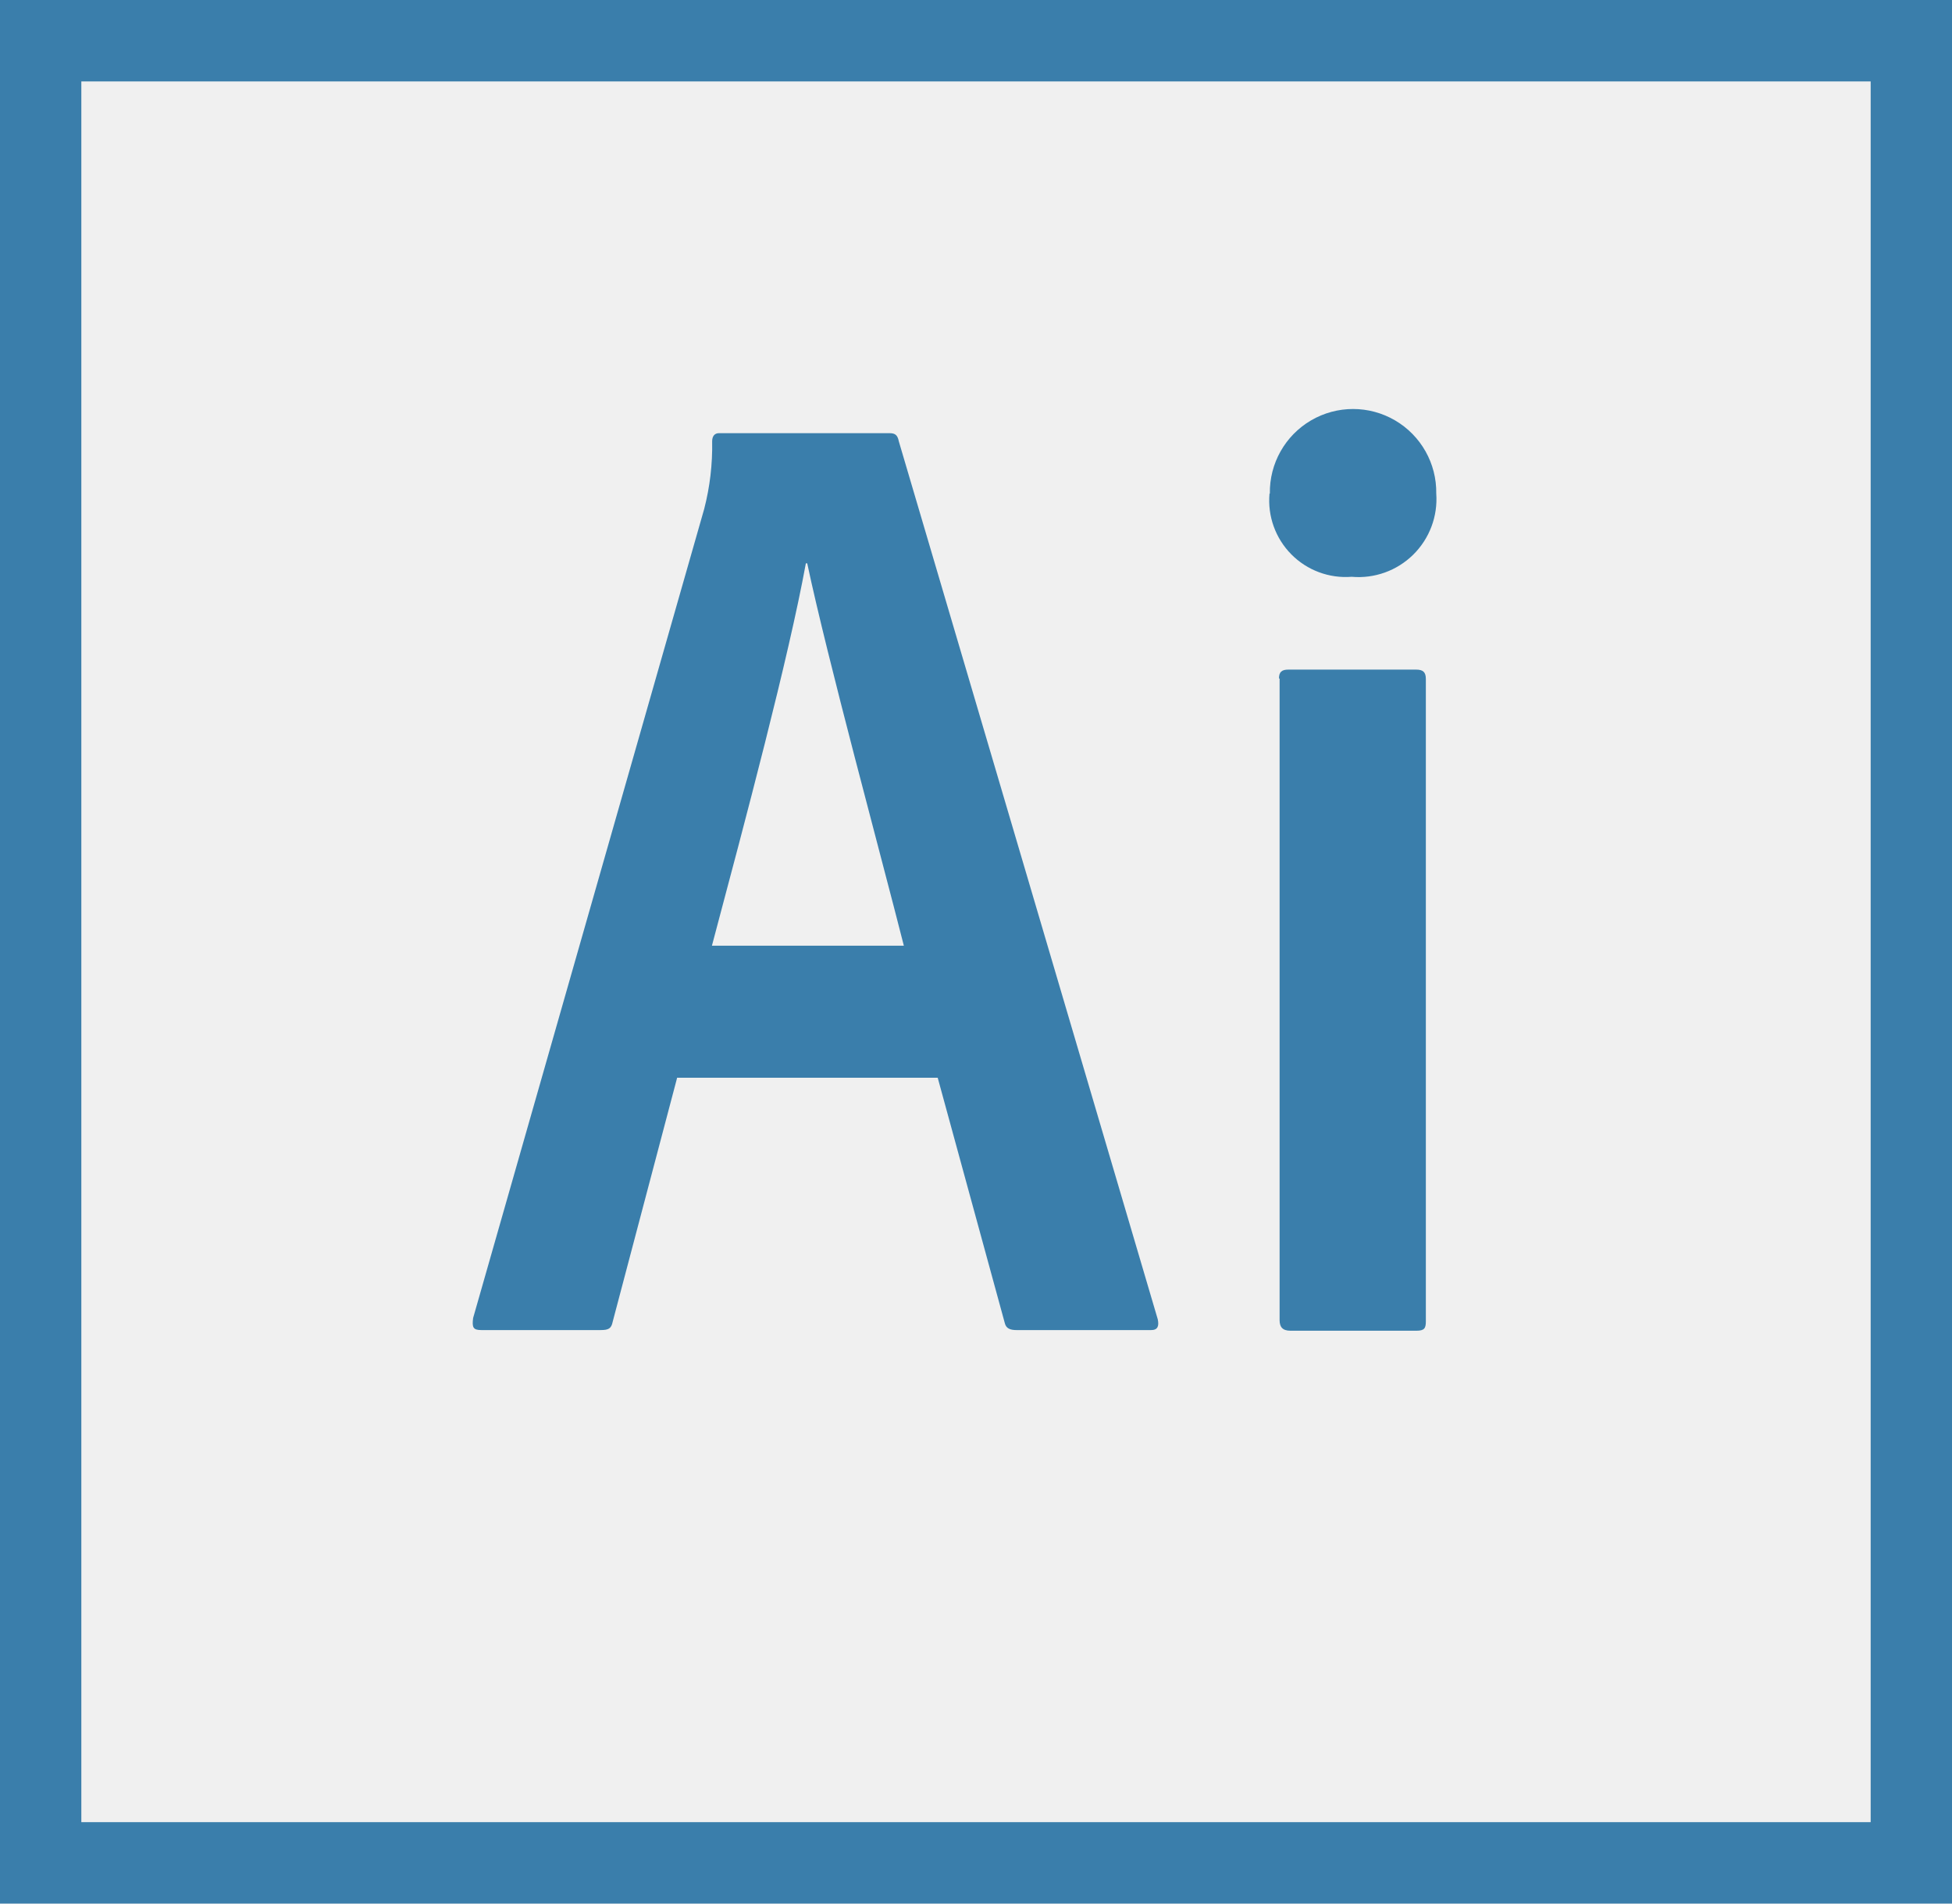
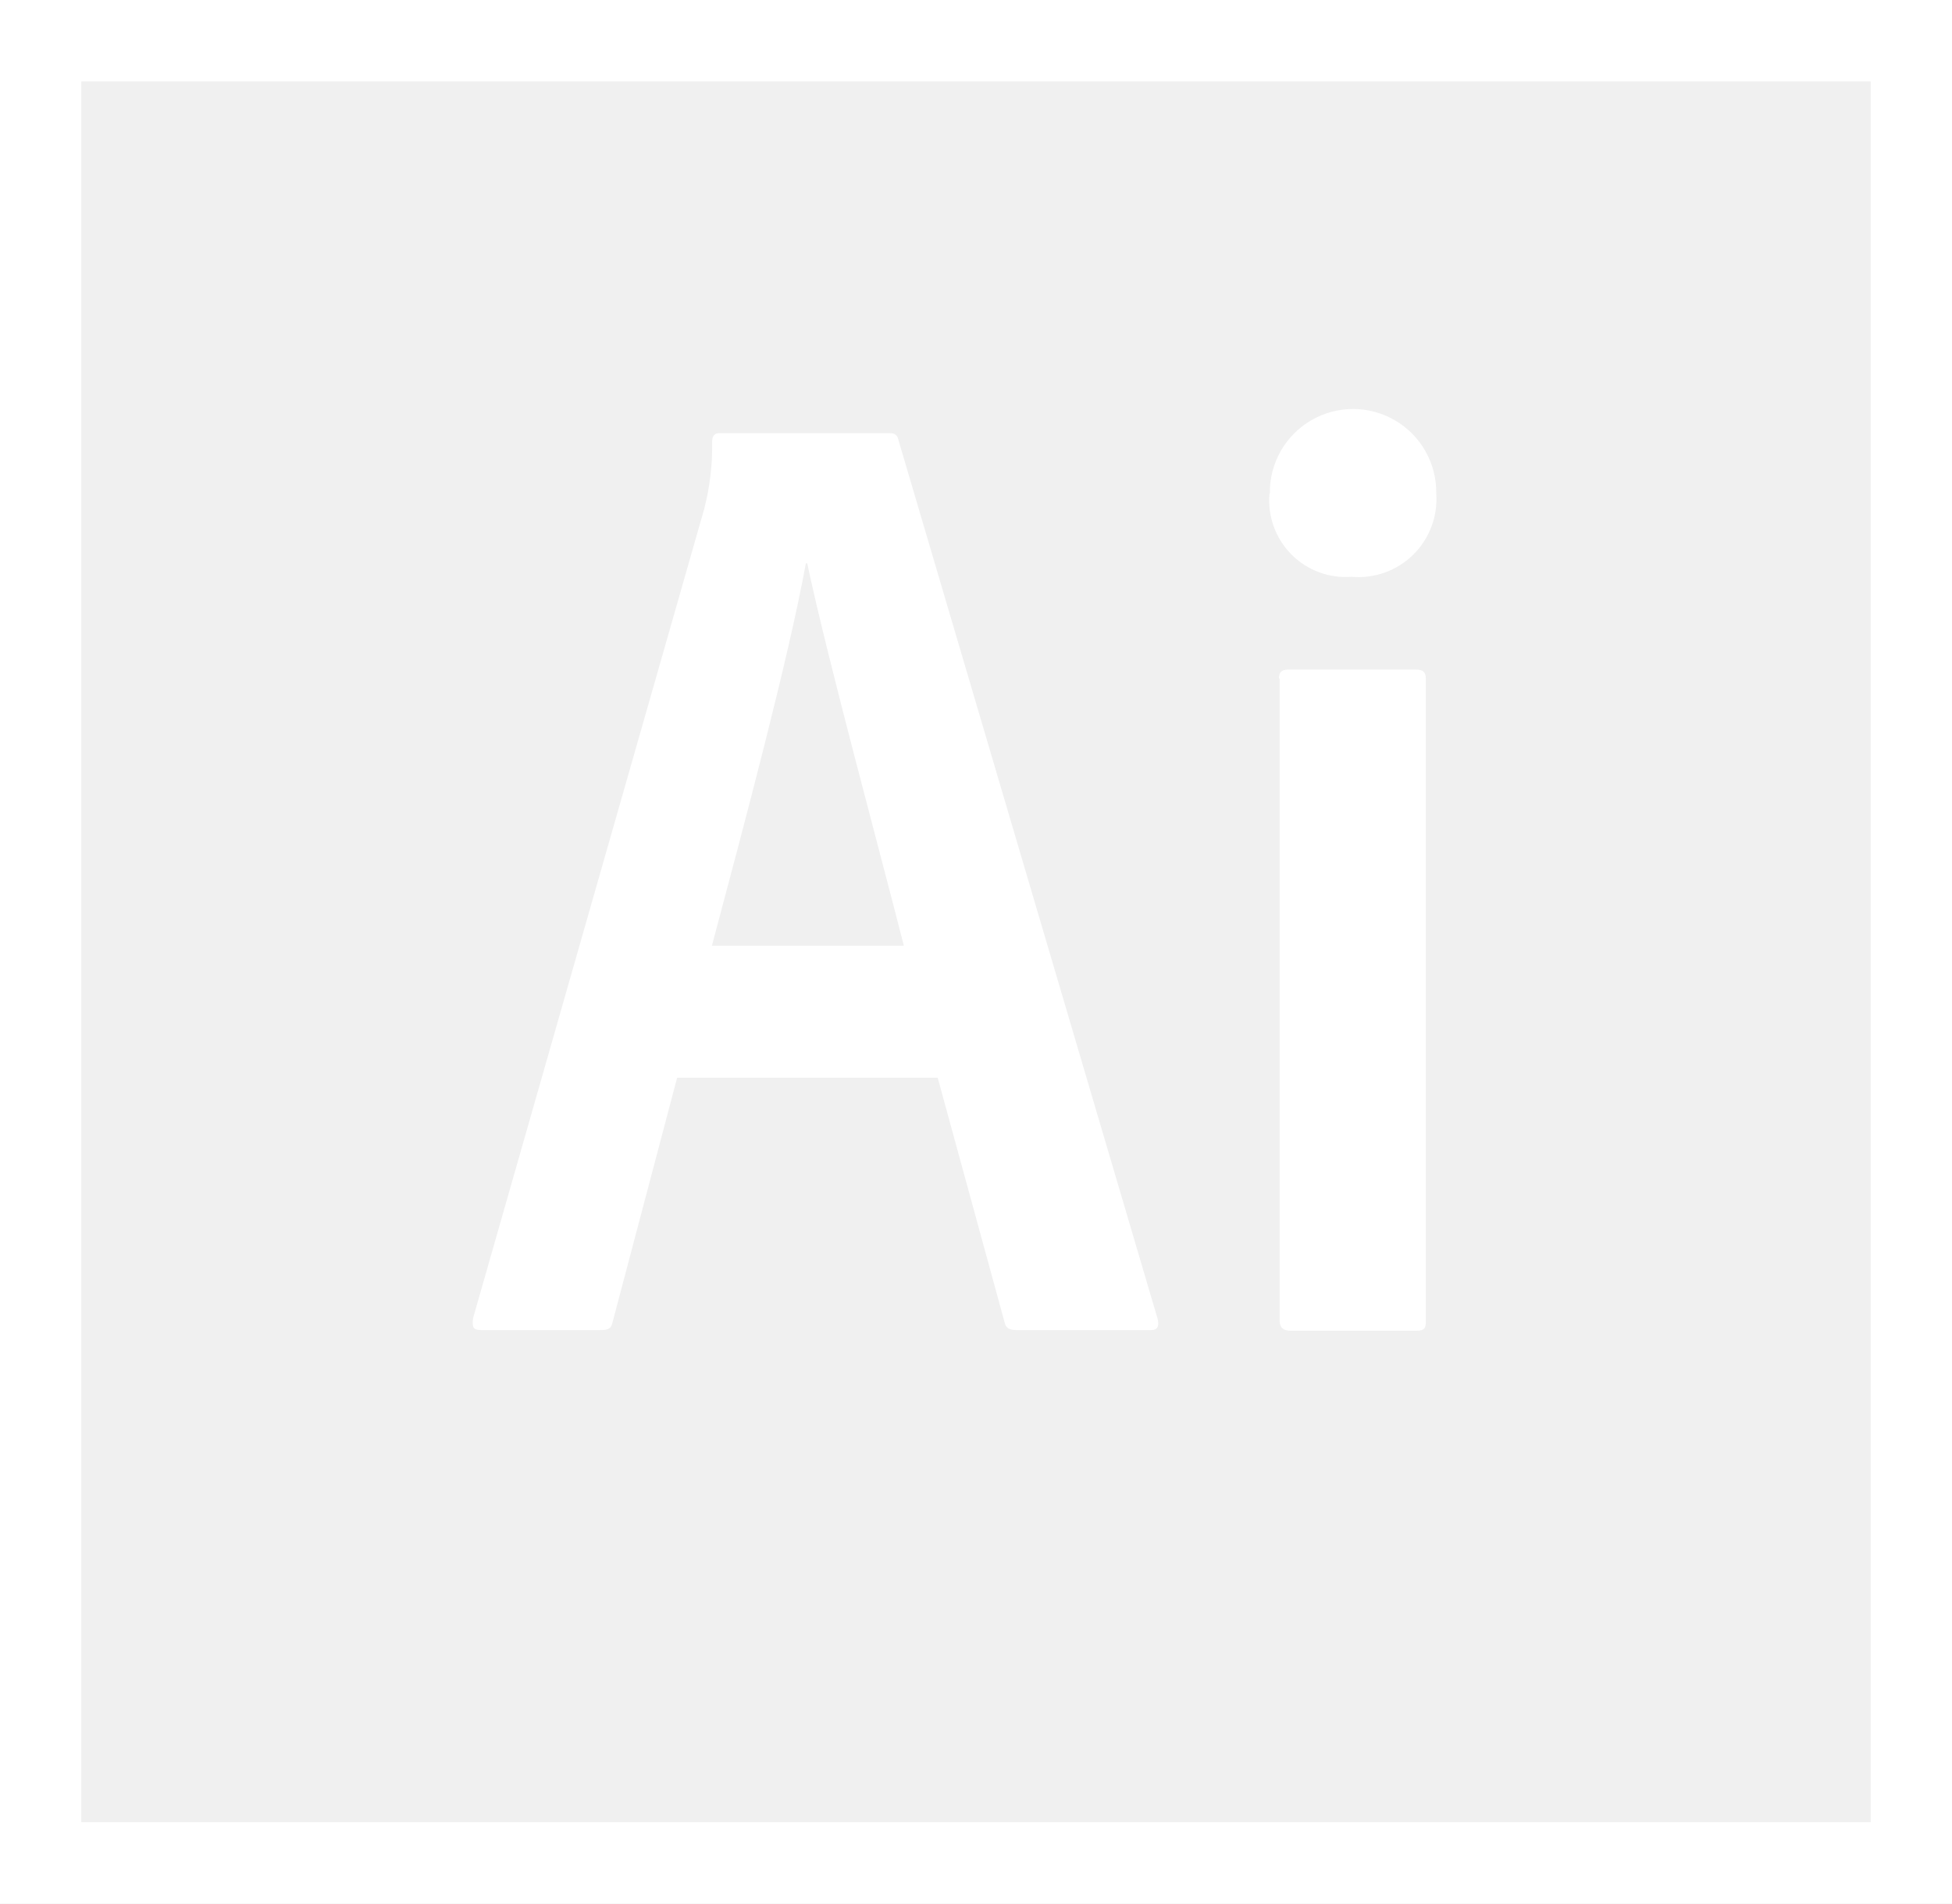
- <svg xmlns="http://www.w3.org/2000/svg" width="92.308" height="90" viewBox="0 0 92.308 90">
-   <defs>
-     <style>
+ <svg xmlns="http://www.w3.org/2000/svg" width="92.308" height="90" viewBox="0 0 92.308 90" version="1.1" id="svg7">
+   <defs id="defs4">
+     <style id="style2">
      .cls-1 {
        fill: #3a7eab;
      }
    </style>
  </defs>
-   <path id="Icon_simple-adobeillustrator" data-name="Icon simple-adobeillustrator" class="cls-1" d="M0,.45v90H92.308V.45ZM3.846,4.3H88.462V86.6H3.846ZM32.019,51.412,28.973,62.942c-.065.319-.192.392-.569.392H22.758c-.385,0-.442-.127-.385-.569L33.3,24.515a11.864,11.864,0,0,0,.377-3.2c0-.254.127-.385.319-.385h8.062c.254,0,.385.069.446.385L54.75,62.827c.065.319,0,.508-.319.508H48.085c-.319,0-.508-.077-.569-.331l-3.173-11.6H32.008Zm10.723-6.25c-1.077-4.254-3.615-13.569-4.569-18.077h-.065c-.823,4.5-2.854,12.115-4.442,18.077ZM60.05,23.785a3.935,3.935,0,1,1,7.869,0,3.685,3.685,0,0,1-4,3.935,3.616,3.616,0,0,1-3.885-3.935Zm.431,8.746c0-.308.127-.423.446-.423h6.038c.338,0,.462.127.462.446V62.919c0,.319-.062.446-.442.446H61.023c-.385,0-.512-.192-.512-.5V32.527Z" transform="translate(0 -0.45)" />
+   <path id="Icon_simple-adobeillustrator" data-name="Icon simple-adobeillustrator" class="cls-1" d="M0,.45v90H92.308V.45ZM3.846,4.3H88.462V86.6H3.846ZM32.019,51.412,28.973,62.942c-.065.319-.192.392-.569.392H22.758c-.385,0-.442-.127-.385-.569L33.3,24.515a11.864,11.864,0,0,0,.377-3.2c0-.254.127-.385.319-.385h8.062c.254,0,.385.069.446.385L54.75,62.827c.065.319,0,.508-.319.508H48.085c-.319,0-.508-.077-.569-.331l-3.173-11.6H32.008Zm10.723-6.25c-1.077-4.254-3.615-13.569-4.569-18.077h-.065c-.823,4.5-2.854,12.115-4.442,18.077ZM60.05,23.785a3.935,3.935,0,1,1,7.869,0,3.685,3.685,0,0,1-4,3.935,3.616,3.616,0,0,1-3.885-3.935Zm.431,8.746c0-.308.127-.423.446-.423h6.038c.338,0,.462.127.462.446V62.919c0,.319-.062.446-.442.446H61.023c-.385,0-.512-.192-.512-.5V32.527Z" transform="translate(0 -0.45)" style="fill:#ffffff" />
</svg>
